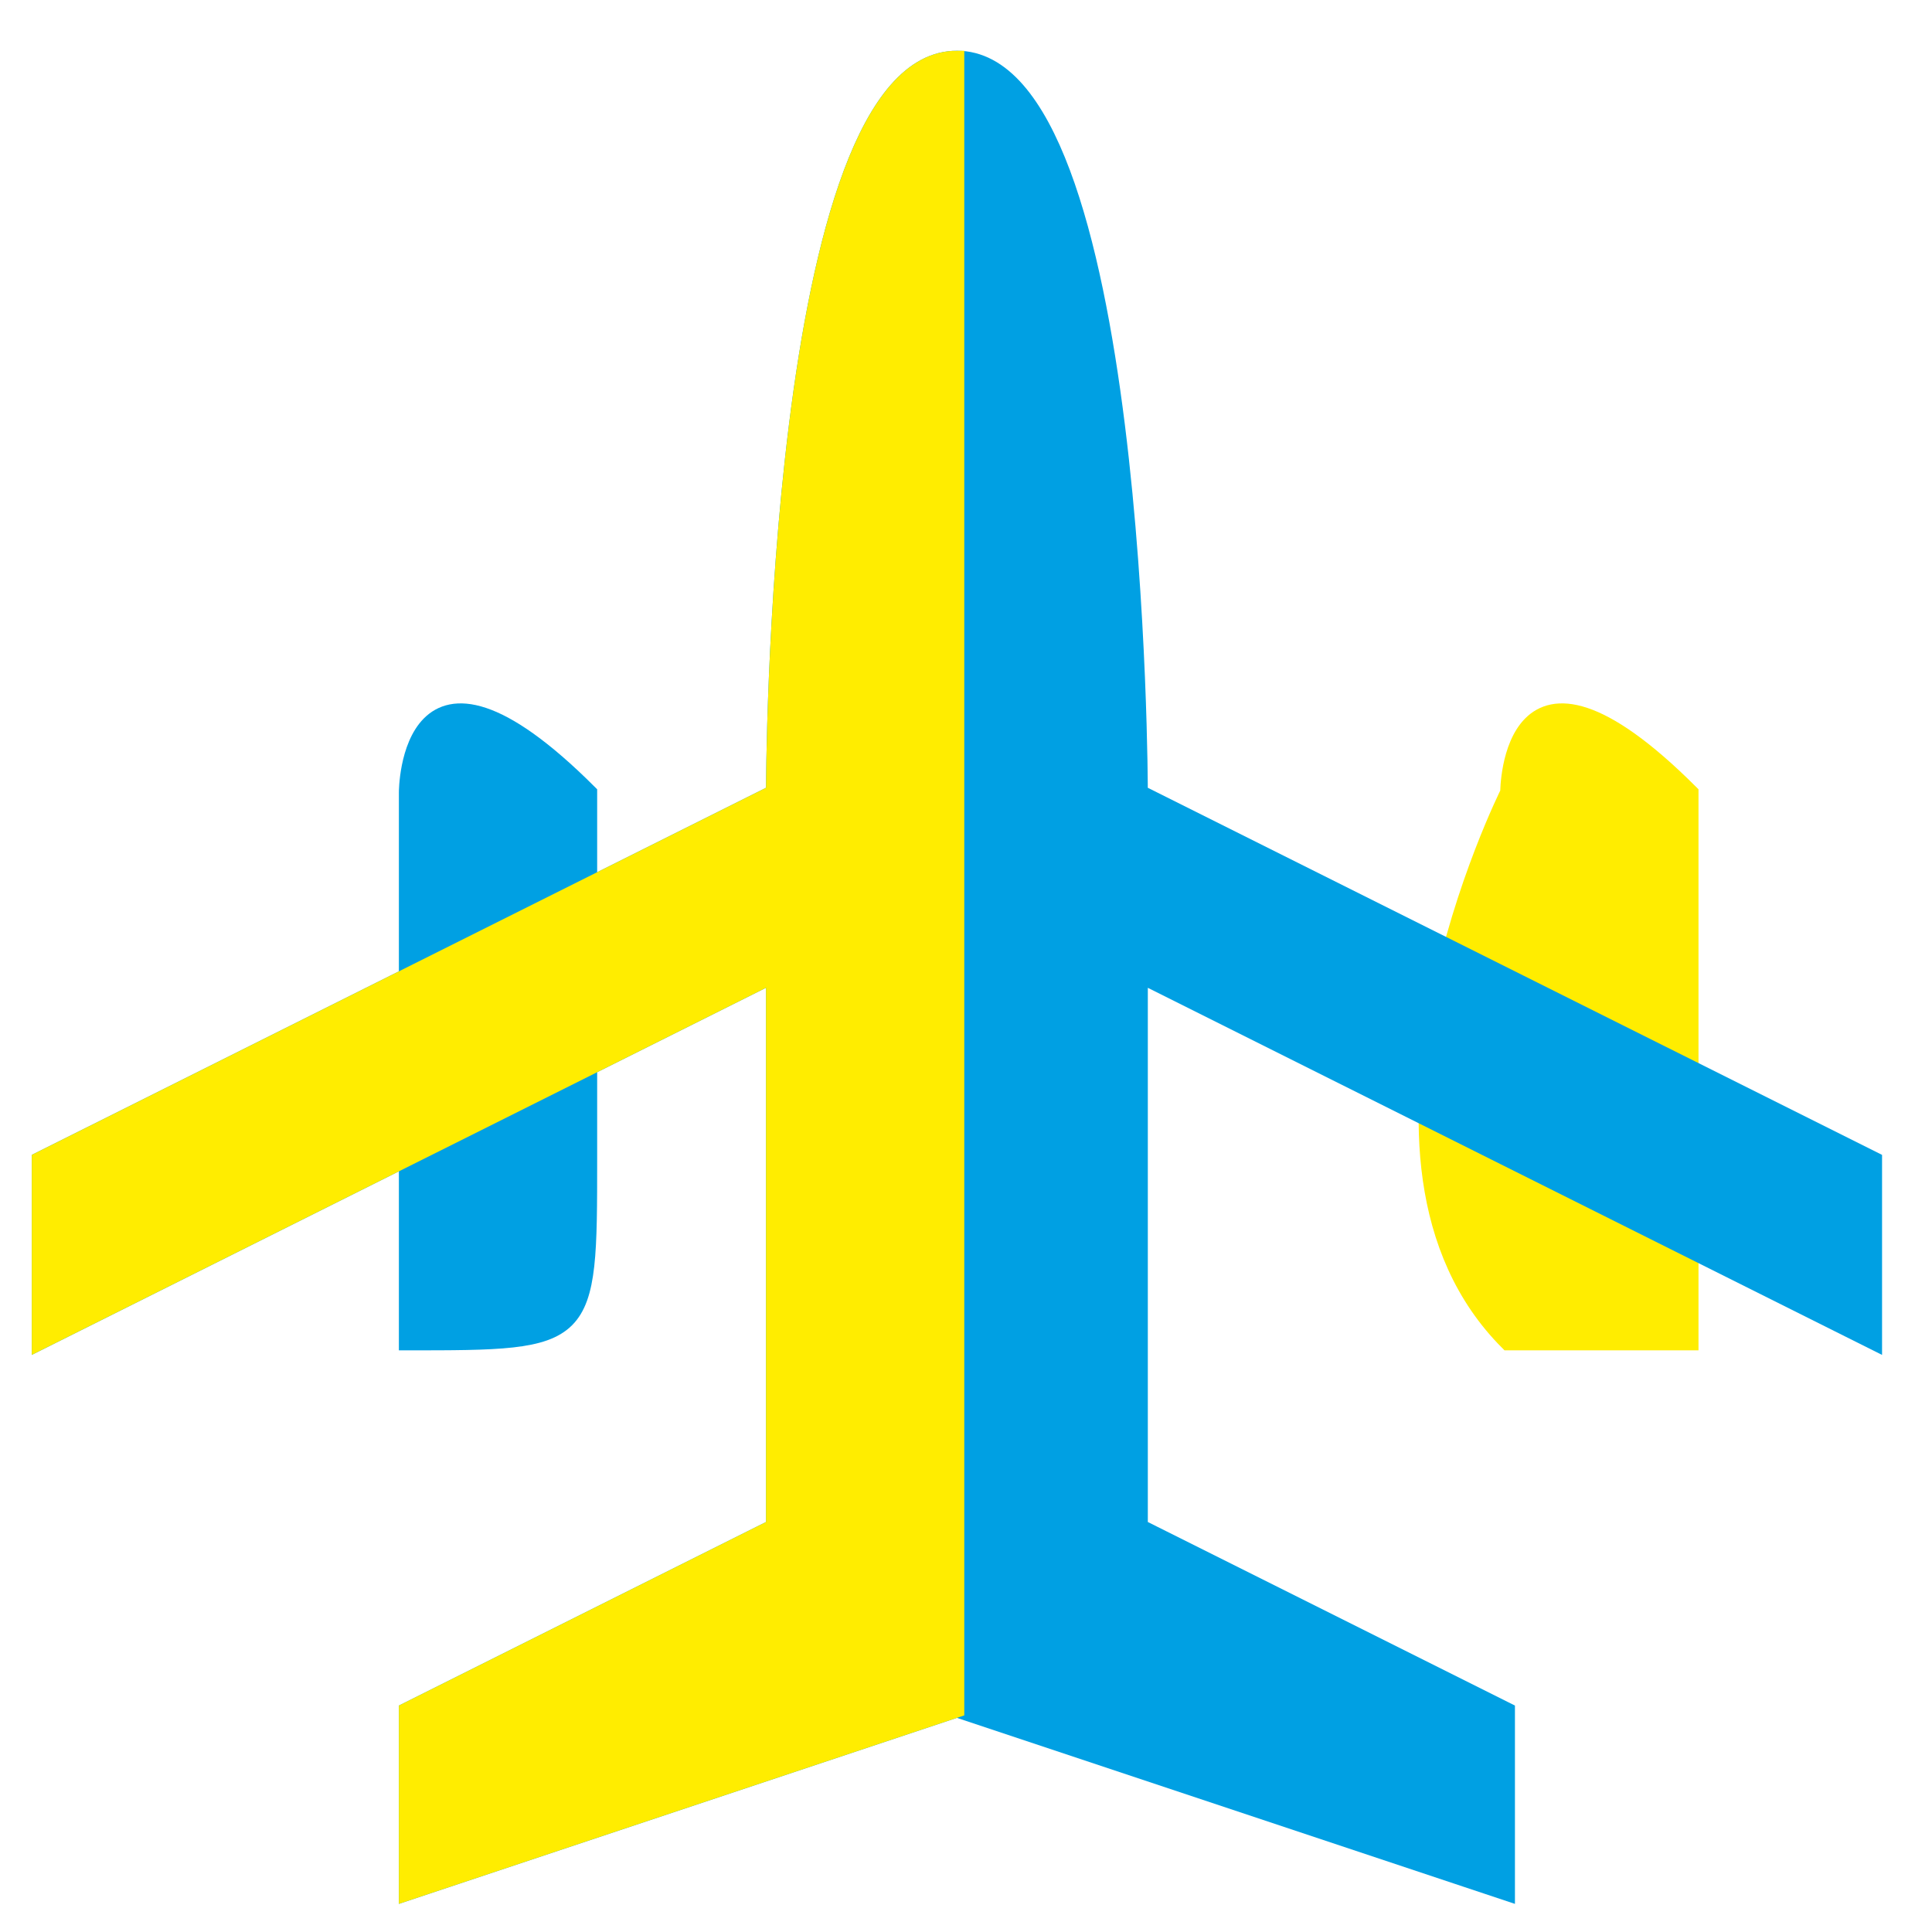
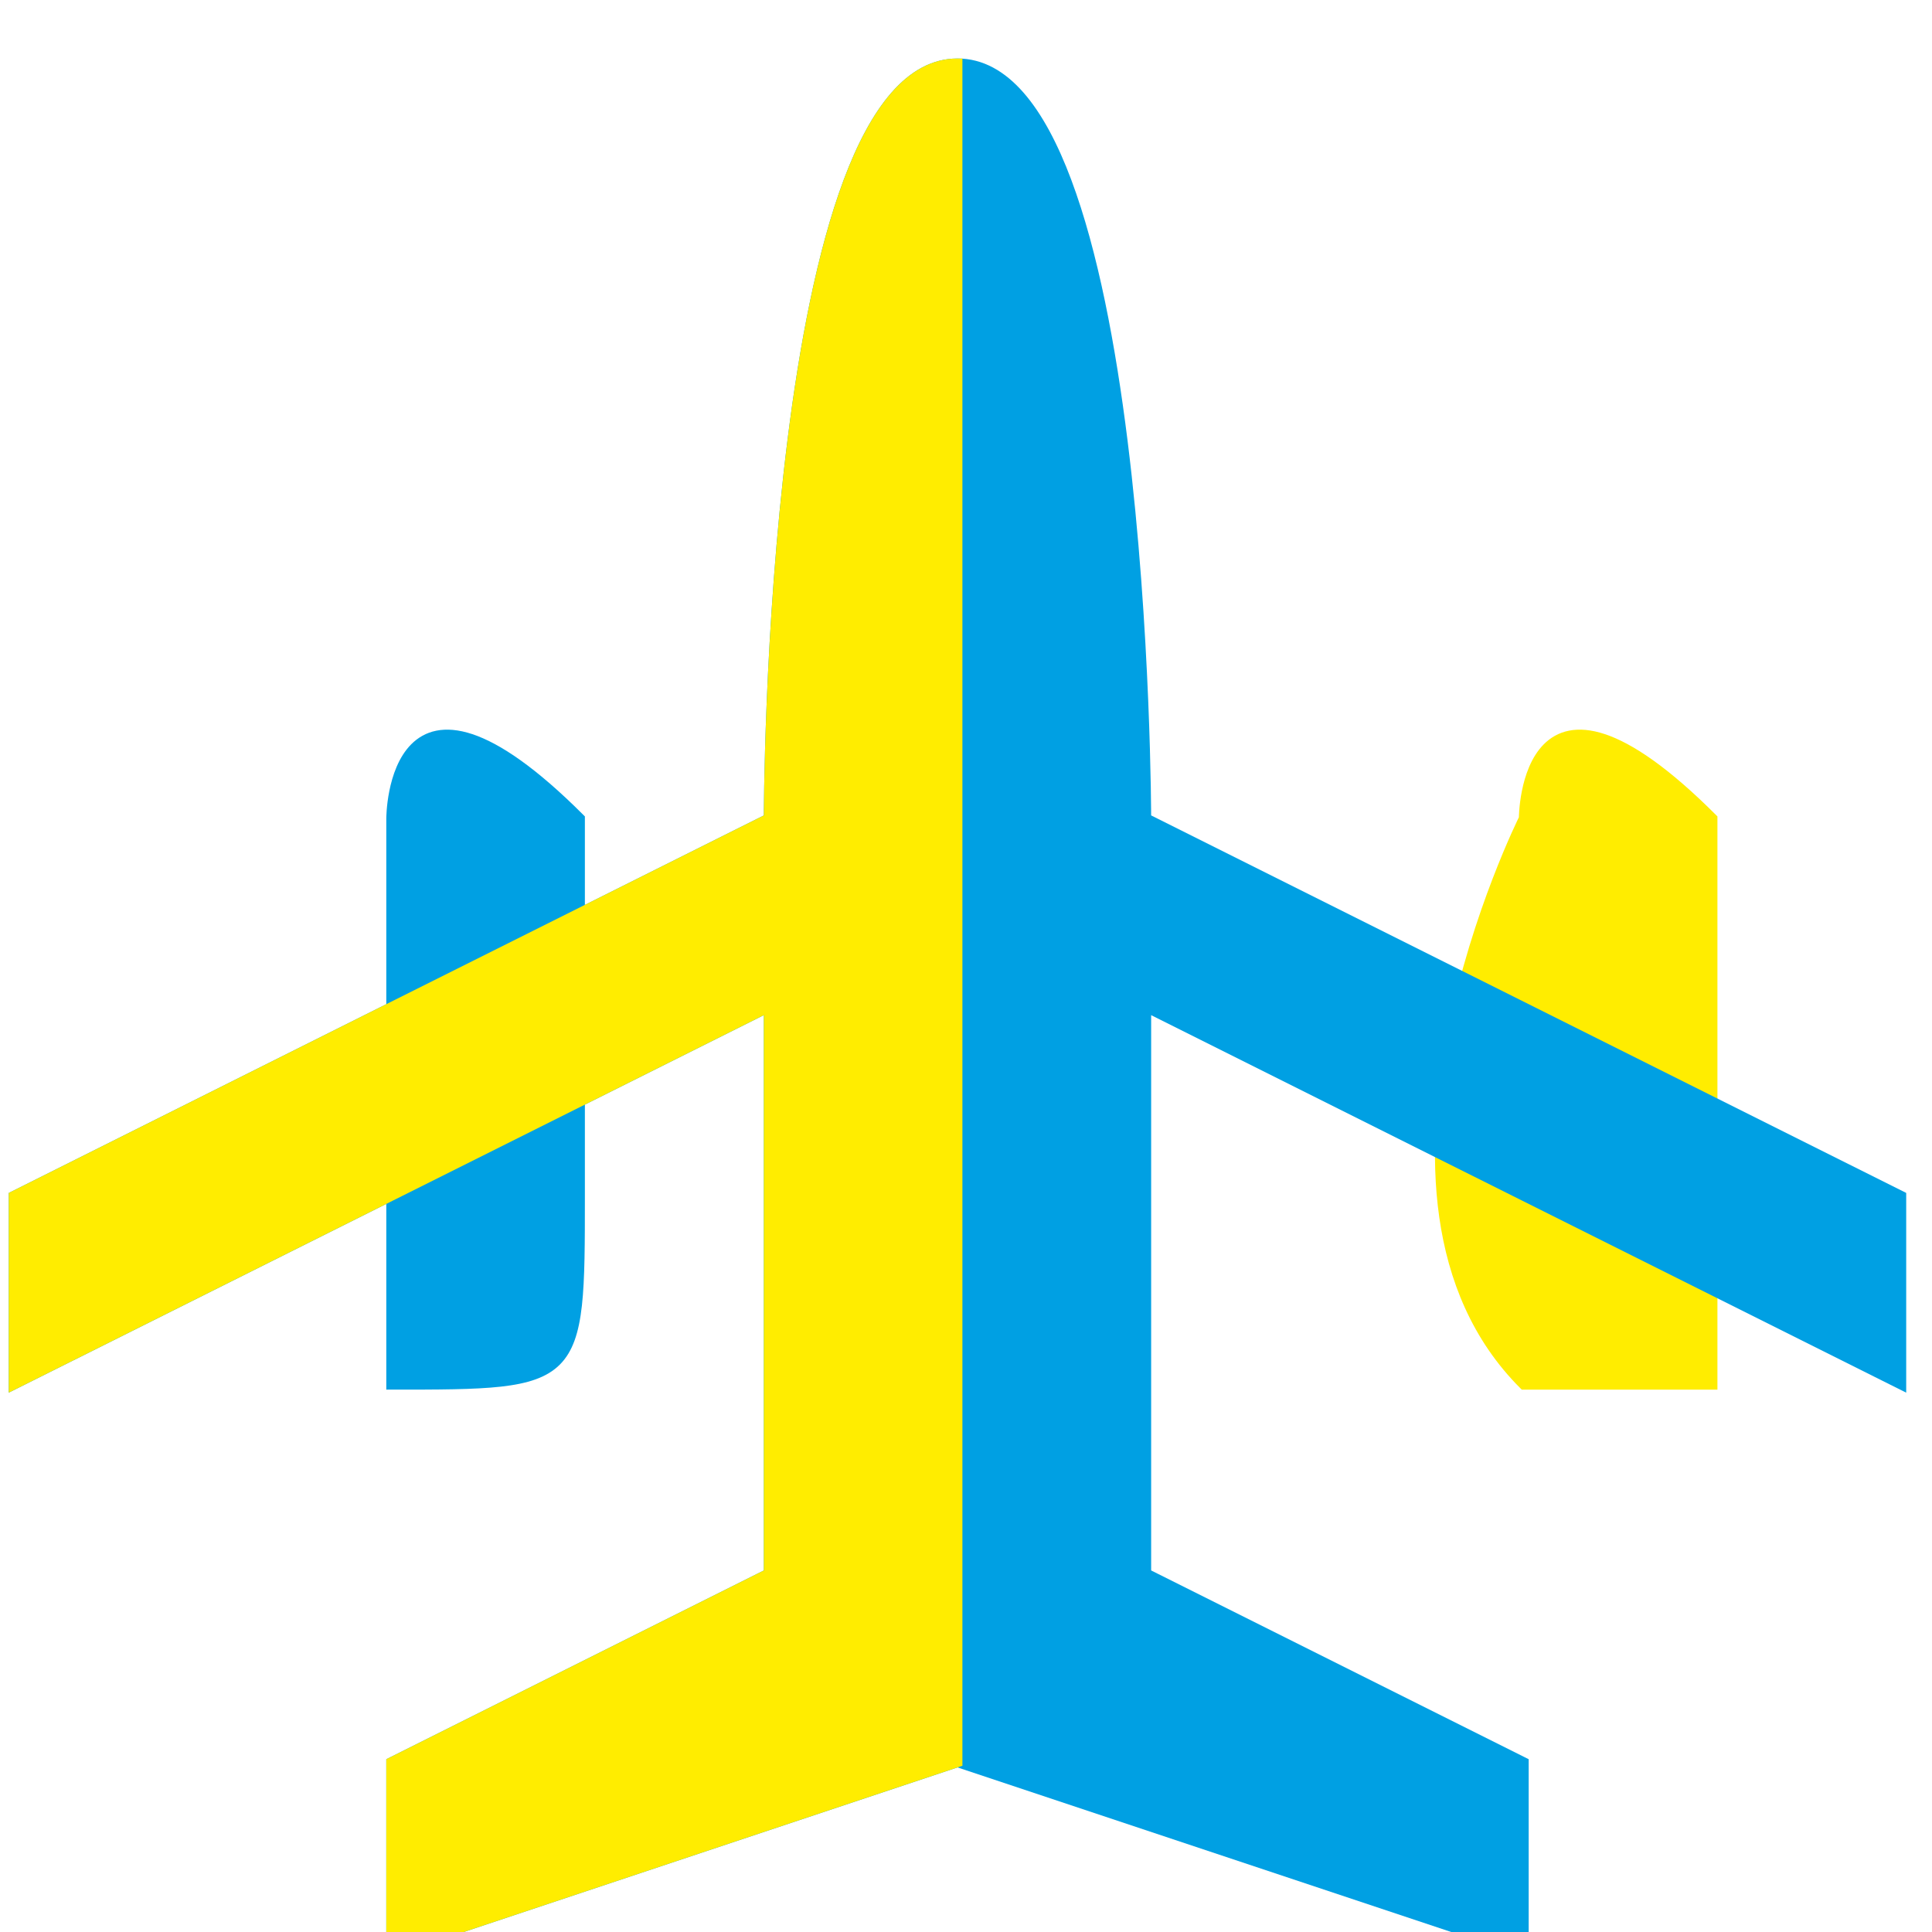
- <svg xmlns="http://www.w3.org/2000/svg" xml:space="preserve" width="10mm" height="10mm" version="1.1" style="shape-rendering:geometricPrecision; text-rendering:geometricPrecision; image-rendering:optimizeQuality; fill-rule:evenodd; clip-rule:evenodd" viewBox="0 0 100 100">
+ <svg xmlns="http://www.w3.org/2000/svg" xml:space="preserve" width="15mm" height="15mm" version="1.1" style="shape-rendering:geometricPrecision; text-rendering:geometricPrecision; image-rendering:optimizeQuality; fill-rule:evenodd; clip-rule:evenodd" viewBox="0 0 150 150">
  <defs>
    <style type="text/css">
   
    .str1 {stroke:#00A0E3;stroke-width:0.762;stroke-miterlimit:22.926}
    .str0 {stroke:#FFED00;stroke-width:0.762;stroke-miterlimit:22.926}
    .fil1 {fill:#00A0E3}
    .fil0 {fill:#FFED00}
   
  </style>
  </defs>
  <g id="Слой_x0020_1">
-     <path class="fil0 str0" d="M78.032 41.011c0,0 0,-9.501 9.501,0 0,0 0,19.001 0,28.502 -9.501,0 -9.501,0 -9.501,0 -9.501,-9.501 0,-28.502 0,-28.502z" />
-     <path class="fil1 str1" d="M21.027 41.011c0,0 0,-9.501 9.501,0 0,0 0,19.001 0,19.001 0,9.501 0,9.501 -9.501,9.501 0,-9.501 0,-28.502 0,-28.502z" />
-     <path class="fil1 str1" d="M2.025 60.012l38.004 -19.001c0,0 0,-38.004 9.501,-38.004 9.5,0 9.5,38.004 9.5,38.004 0,0 38.004,19.001 38.004,19.001l0 9.501 -38.004 -19.001 0 28.502 19.002 9.501 0 9.501 -28.502 -9.501 -28.503 9.501 0 -9.501 19.002 -9.501 0 -28.502 -38.004 19.001 0 -9.501z" />
-     <path class="fil0 str0" d="M2.025 60.012l38.004 -19.001c0,0 0,-38.004 9.501,-38.004 0,0 0,85.508 0,85.508l-28.503 9.501 0 -9.501 19.002 -9.501 0 -28.502 -38.004 19.001 0 -9.501z" />
+     <path class="fil0 str0" d="M118.305 63.544c0,0 0,-14.655 14.655,0 0,0 0,29.31 0,43.965 -14.655,0 -14.655,0 -14.655,0 -14.656,-14.655 0,-43.965 0,-43.965z" />
+     <path class="fil1 str1" d="M30.373 63.544c0,0 0,-14.655 14.656,0 0,0 0,29.31 0,29.31 0,14.655 0,14.655 -14.656,14.655 0,-14.655 0,-43.965 0,-43.965z" />
+     <path class="fil1 str1" d="M1.062 92.854l58.622 -29.31c0,0 0,-58.622 14.656,-58.622 14.654,0 14.654,58.622 14.654,58.622 0,0 58.622,29.31 58.622,29.31l0 14.655 -58.622 -29.309 0 43.965 29.311 14.655 0 14.656 -43.965 -14.656 -43.967 14.656 0 -14.656 29.311 -14.655 0 -43.965 -58.622 29.309 0 -14.655z" />
+     <path class="fil0 str0" d="M1.062 92.854l58.622 -29.31c0,0 0,-58.622 14.656,-58.622 0,0 0,131.898 0,131.898l-43.967 14.656 0 -14.656 29.311 -14.655 0 -43.965 -58.622 29.309 0 -14.655z" />
  </g>
</svg>
